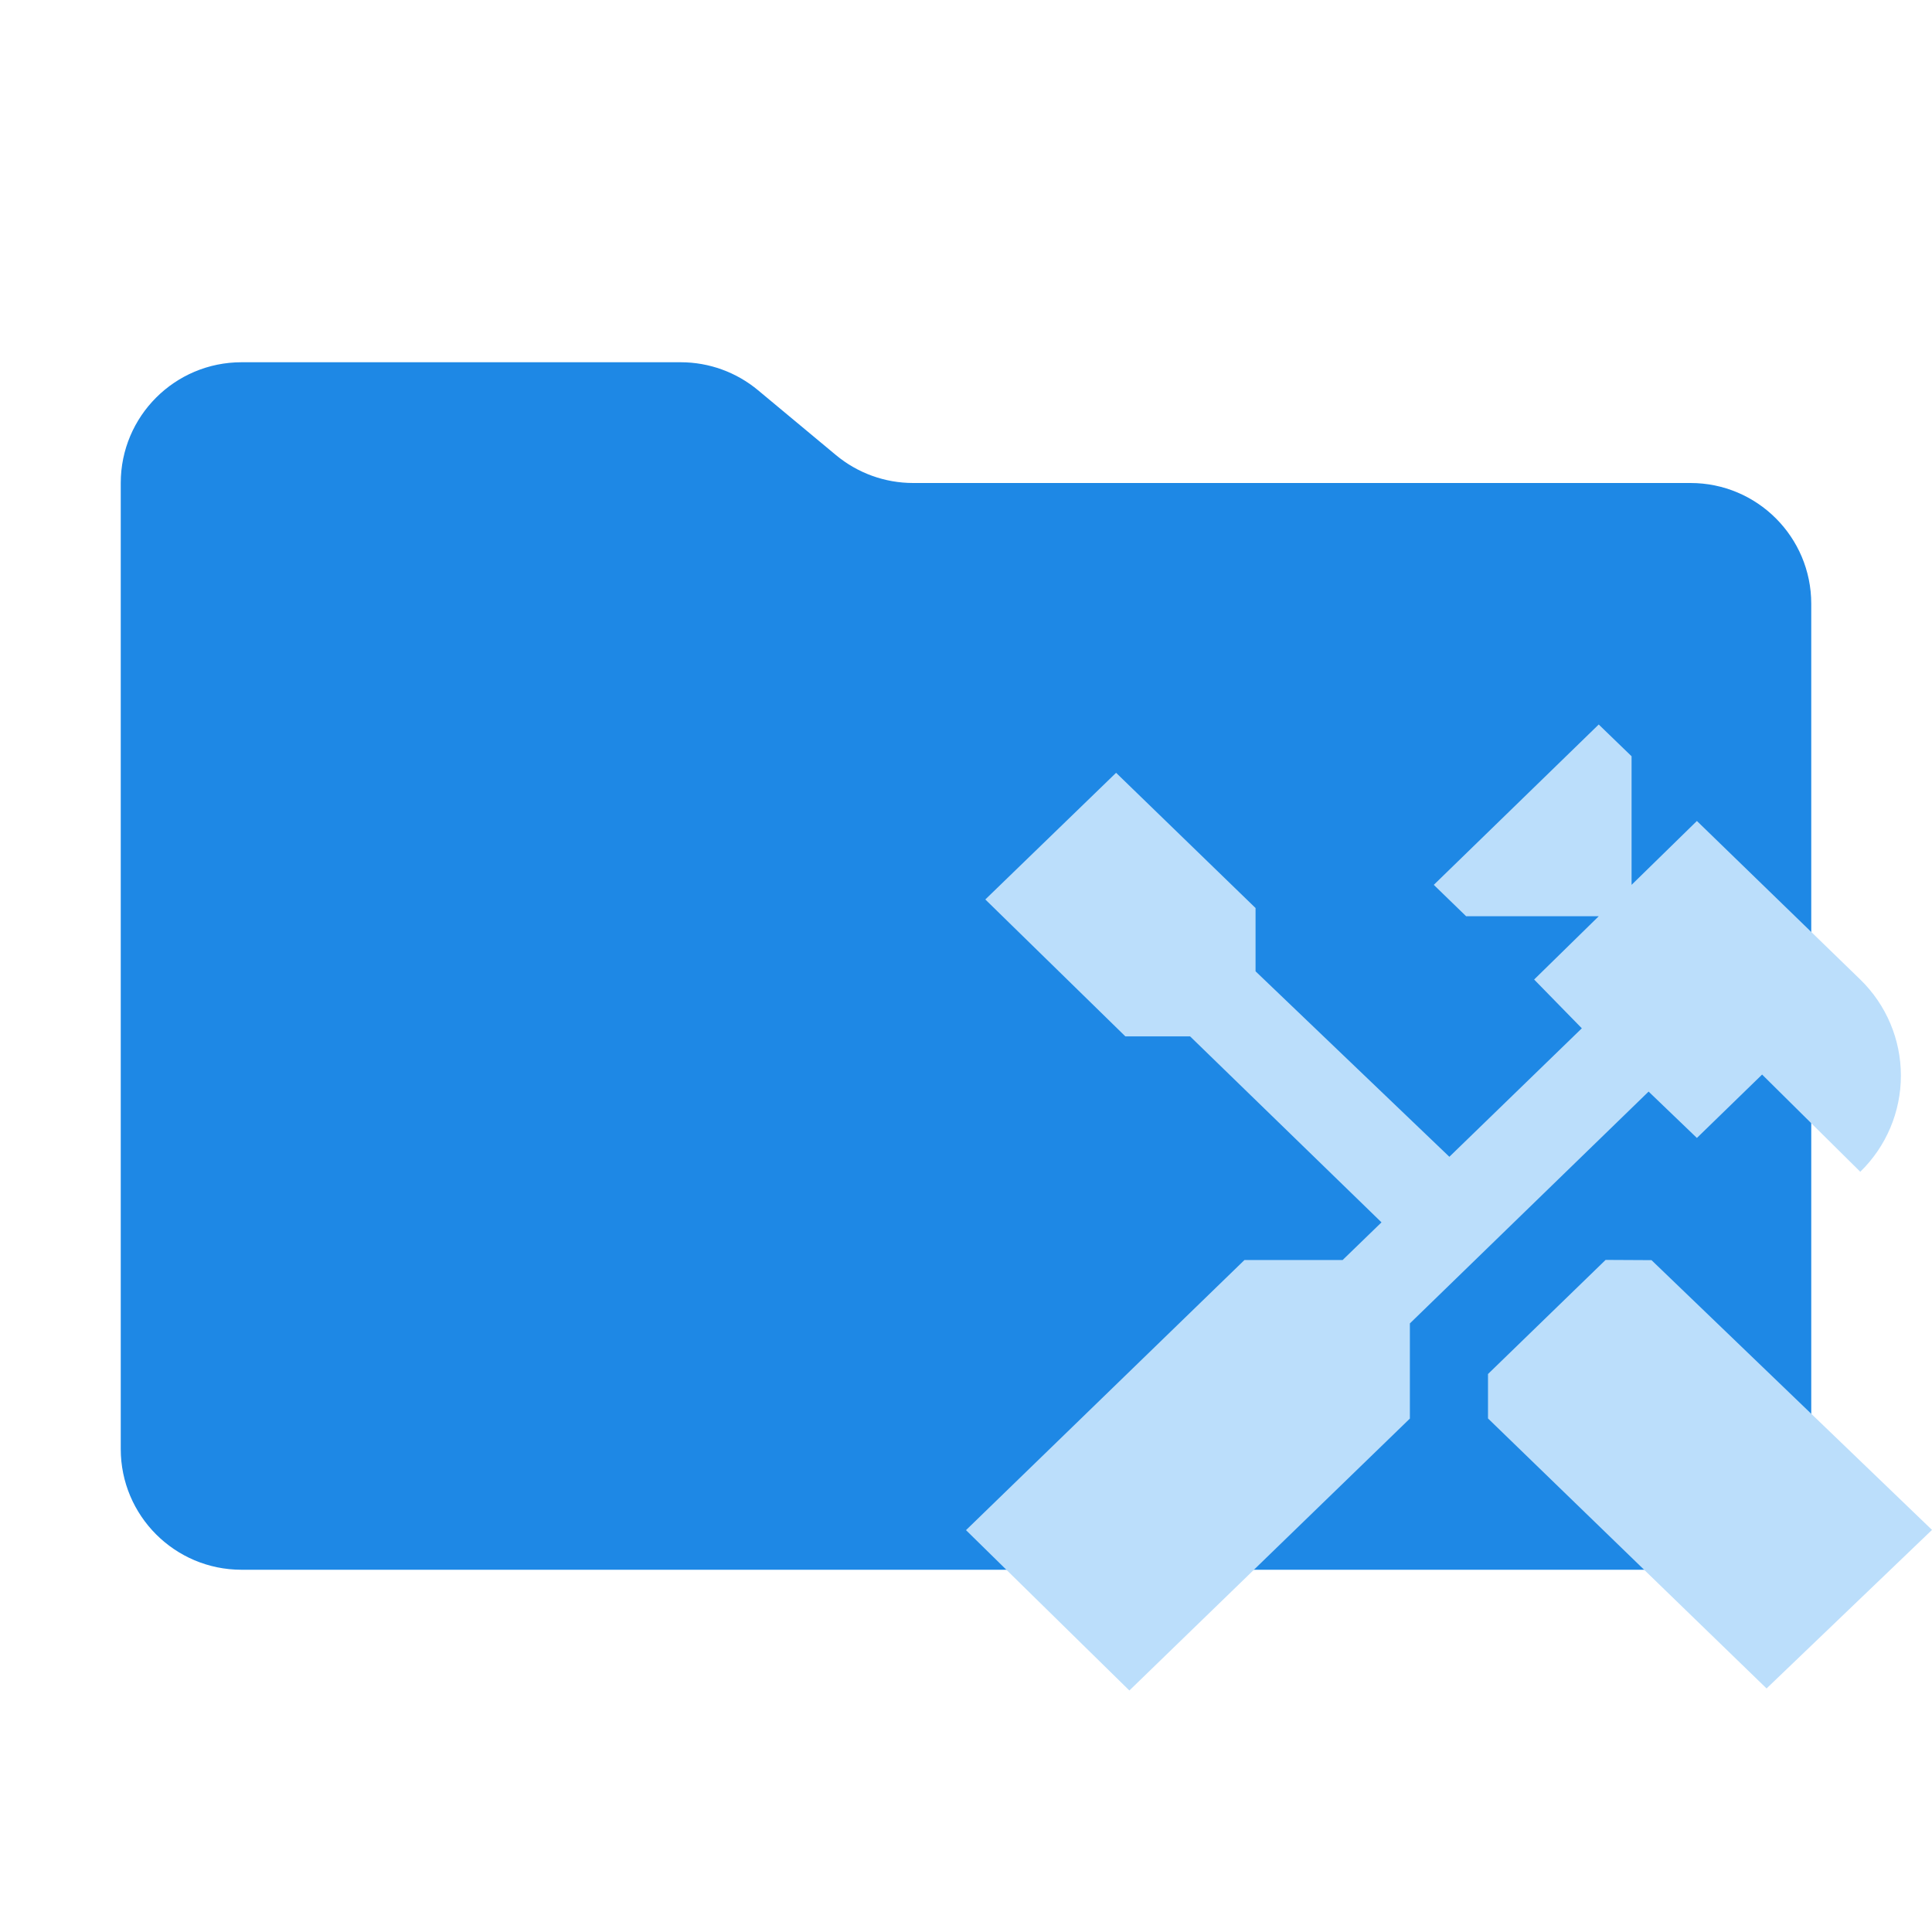
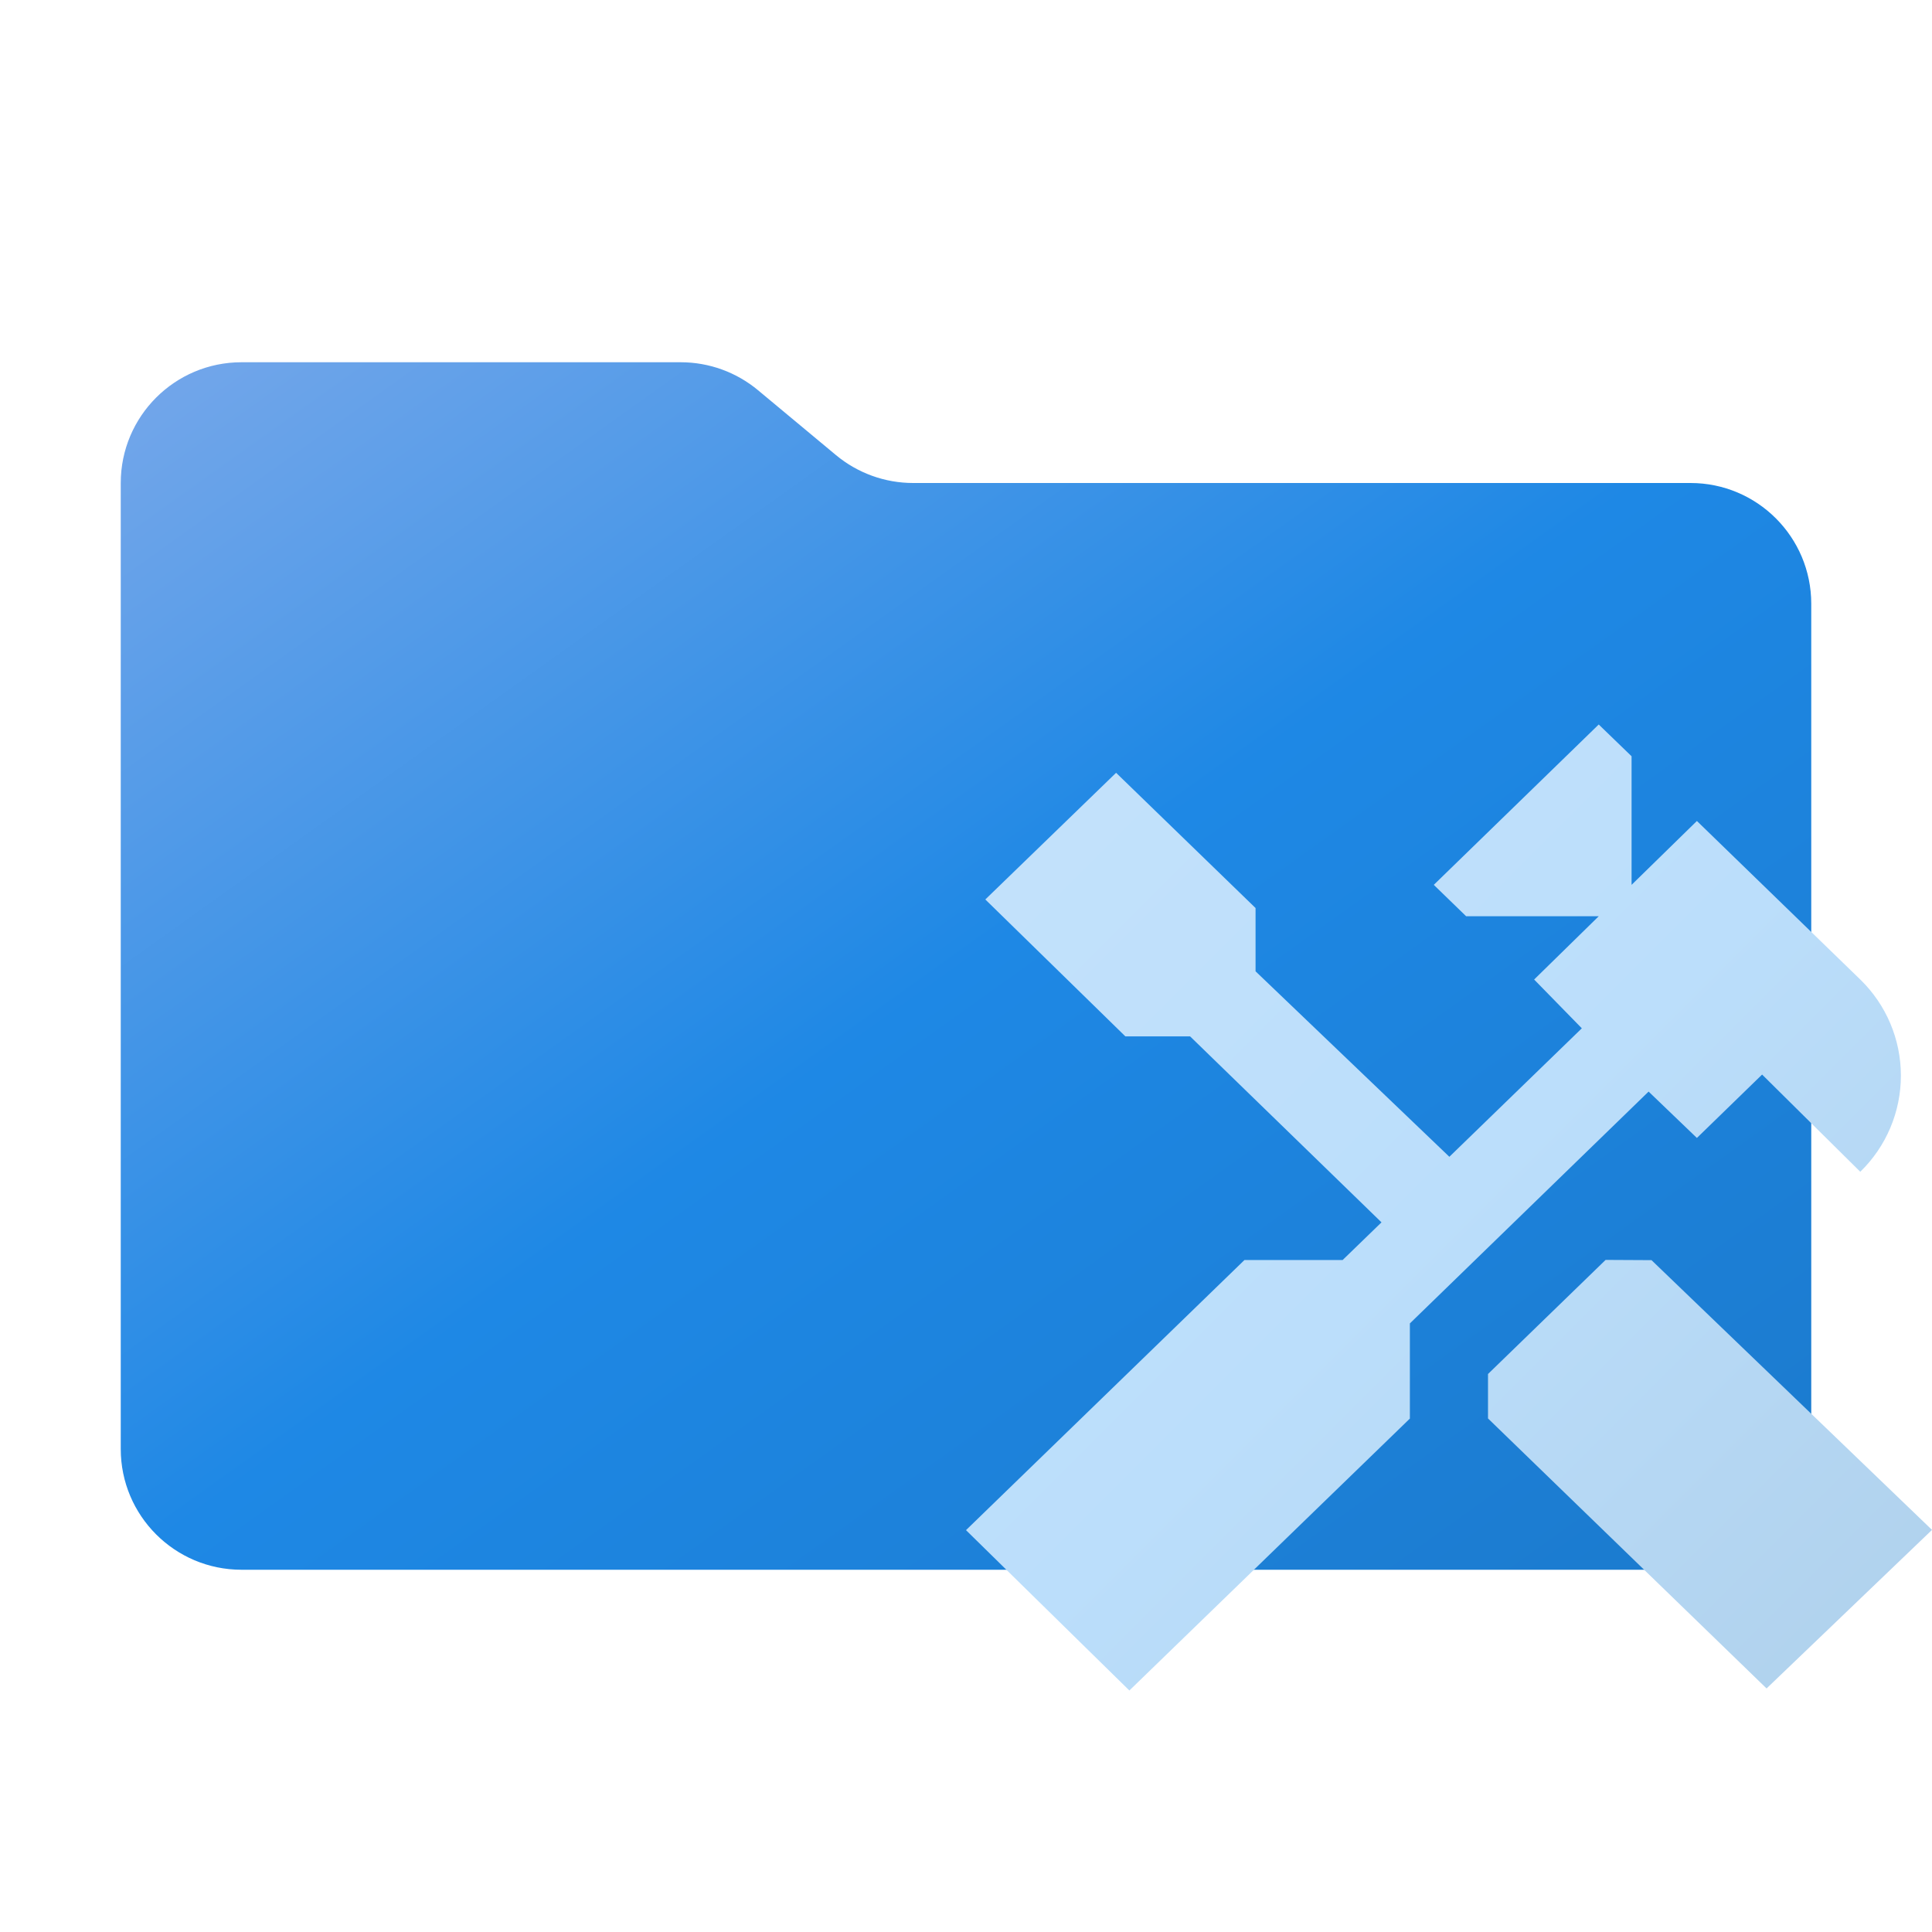
<svg xmlns="http://www.w3.org/2000/svg" viewBox="0 0 16 16">
-   <path id="folder" fill="#1e88e5" d="m6.922 3.768-.644-.536A1 1 0 0 0 5.638 3H2a1 1 0 0 0-1 1v8a1 1 0 0 0 1 1h12a1 1 0 0 0 1-1V5a1 1 0 0 0-1-1H7.562a1 1 0 0 1-.64-.232" />
-   <path id="motive" fill="#bbdefb" d="M13.677 10.436 16 12.67l-1.37 1.313-2.307-2.236v-.368l.974-.945zm.376-1.012-.4-.384-1.977 1.92v.788L9.353 14 8 12.672l2.306-2.237h.813l.322-.312-1.585-1.54H9.32L8.16 7.449 9.243 6.4l1.155 1.12v.524l1.605 1.536L13.1 8.516l-.395-.404.535-.524h-1.098l-.268-.26L13.24 6l.272.263v1.065l.541-.529 1.353 1.313a1.11 1.11 0 0 1 0 1.592l-.813-.805Z" />
+   <defs>
+     <linearGradient id="auroraGrad0" x1="0%" y1="0%" x2="100%" y2="100%">
+       <stop offset="0%" stop-color="#75a7ea" />
+       <stop offset="50%" stop-color="#1e88e5" />
+       <stop offset="100%" stop-color="#1b7acd" />
+     </linearGradient>
+     <linearGradient id="auroraGrad1" x1="0%" y1="0%" x2="100%" y2="100%">
+       <stop offset="0%" stop-color="#c4e2fb" />
+       <stop offset="50%" stop-color="#bbdefb" />
+       <stop offset="100%" stop-color="#afd0eb" />
+     </linearGradient>
+   </defs>
+   <path id="folder" fill="url(#auroraGrad0)" d="m6.922 3.768-.644-.536A1 1 0 0 0 5.638 3H2a1 1 0 0 0-1 1v8a1 1 0 0 0 1 1h12a1 1 0 0 0 1-1V5a1 1 0 0 0-1-1H7.562a1 1 0 0 1-.64-.232" />
+   <path id="motive" fill="url(#auroraGrad1)" d="M13.677 10.436 16 12.67l-1.37 1.313-2.307-2.236v-.368l.974-.945zm.376-1.012-.4-.384-1.977 1.92v.788L9.353 14 8 12.672l2.306-2.237h.813l.322-.312-1.585-1.54H9.32L8.16 7.449 9.243 6.4l1.155 1.12v.524l1.605 1.536L13.1 8.516l-.395-.404.535-.524h-1.098l-.268-.26L13.24 6l.272.263v1.065l.541-.529 1.353 1.313a1.11 1.11 0 0 1 0 1.592l-.813-.805Z" />
</svg>
